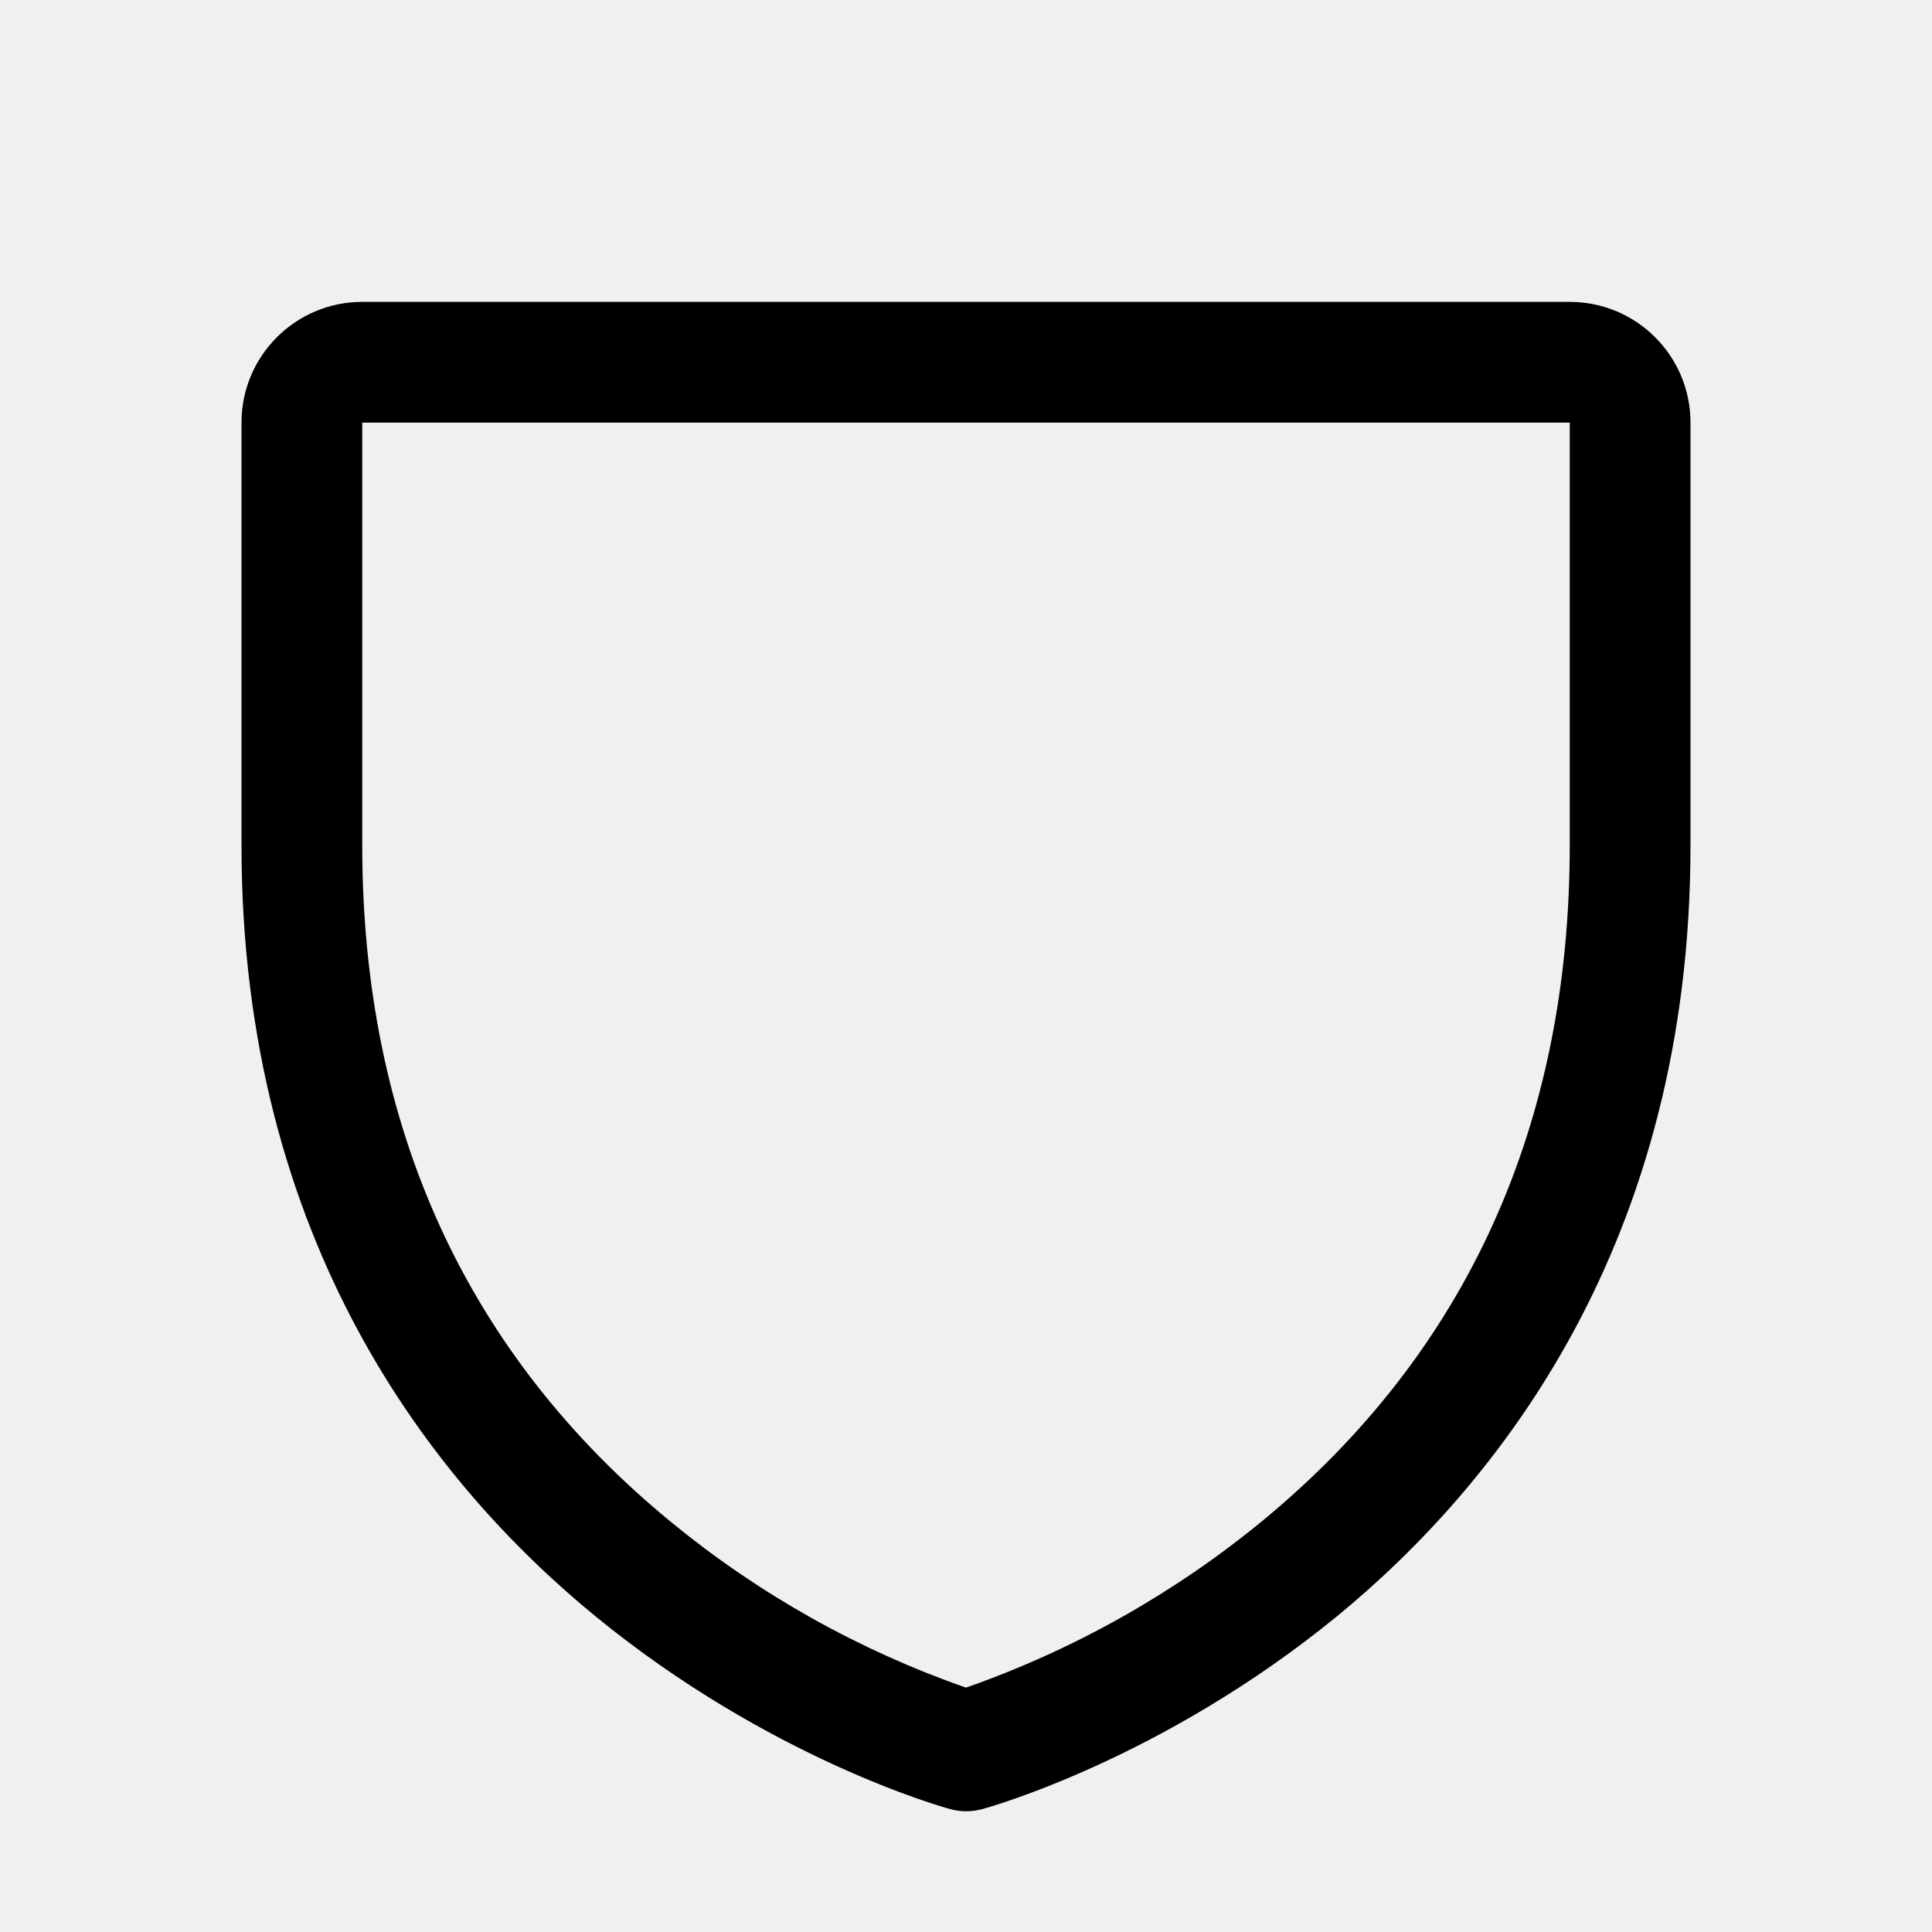
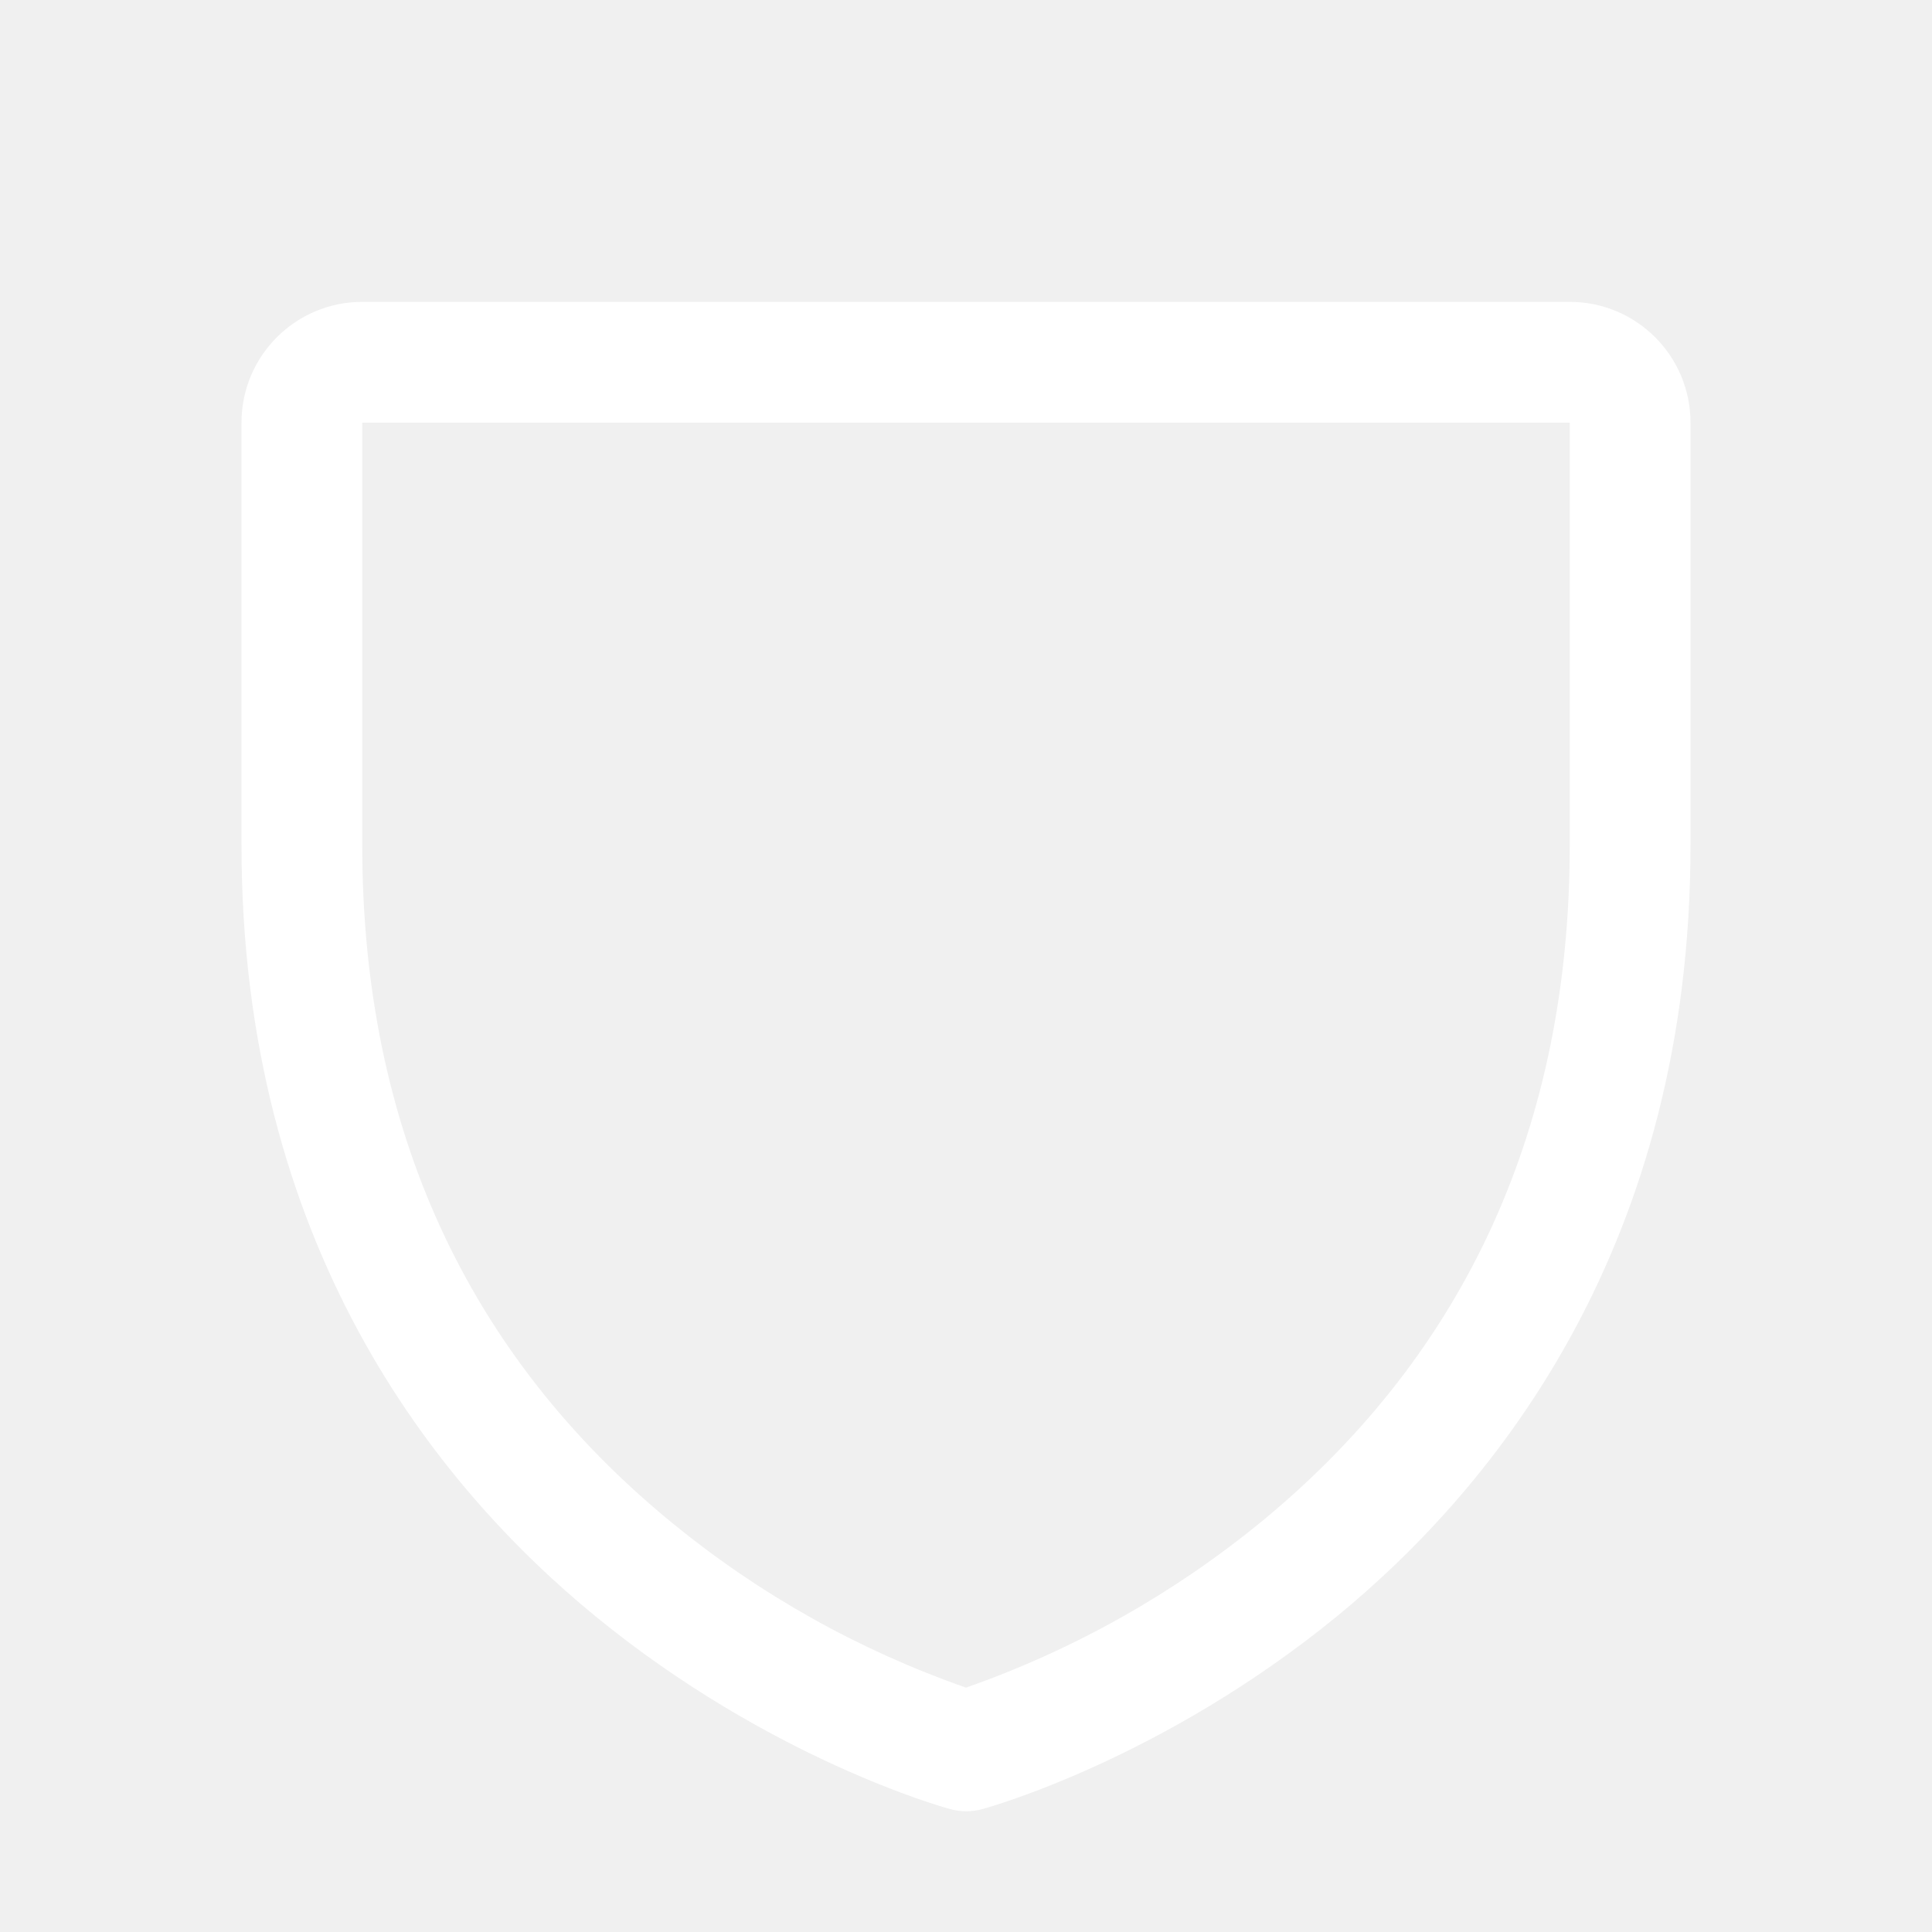
- <svg xmlns="http://www.w3.org/2000/svg" viewBox="0 0 256 256" fill="currentColor">
+ <svg xmlns="http://www.w3.org/2000/svg" viewBox="0 0 256 256" fill="#ffffff">
  <path d="M208,40H48A16,16,0,0,0,32,56v56c0,52.72,25.52,84.67,46.93,102.19,23.06,18.86,46,25.27,47,25.53a8,8,0,0,0,4.2,0c1-.26,23.91-6.67,47-25.53C198.48,196.67,224,164.72,224,112V56A16,16,0,0,0,208,40Zm0,72c0,37.07-13.66,67.16-40.6,89.42A129.3,129.3,0,0,1,128,223.62a128.25,128.25,0,0,1-38.92-21.81C61.82,179.51,48,149.3,48,112l0-56,160,0Z" />
</svg>
